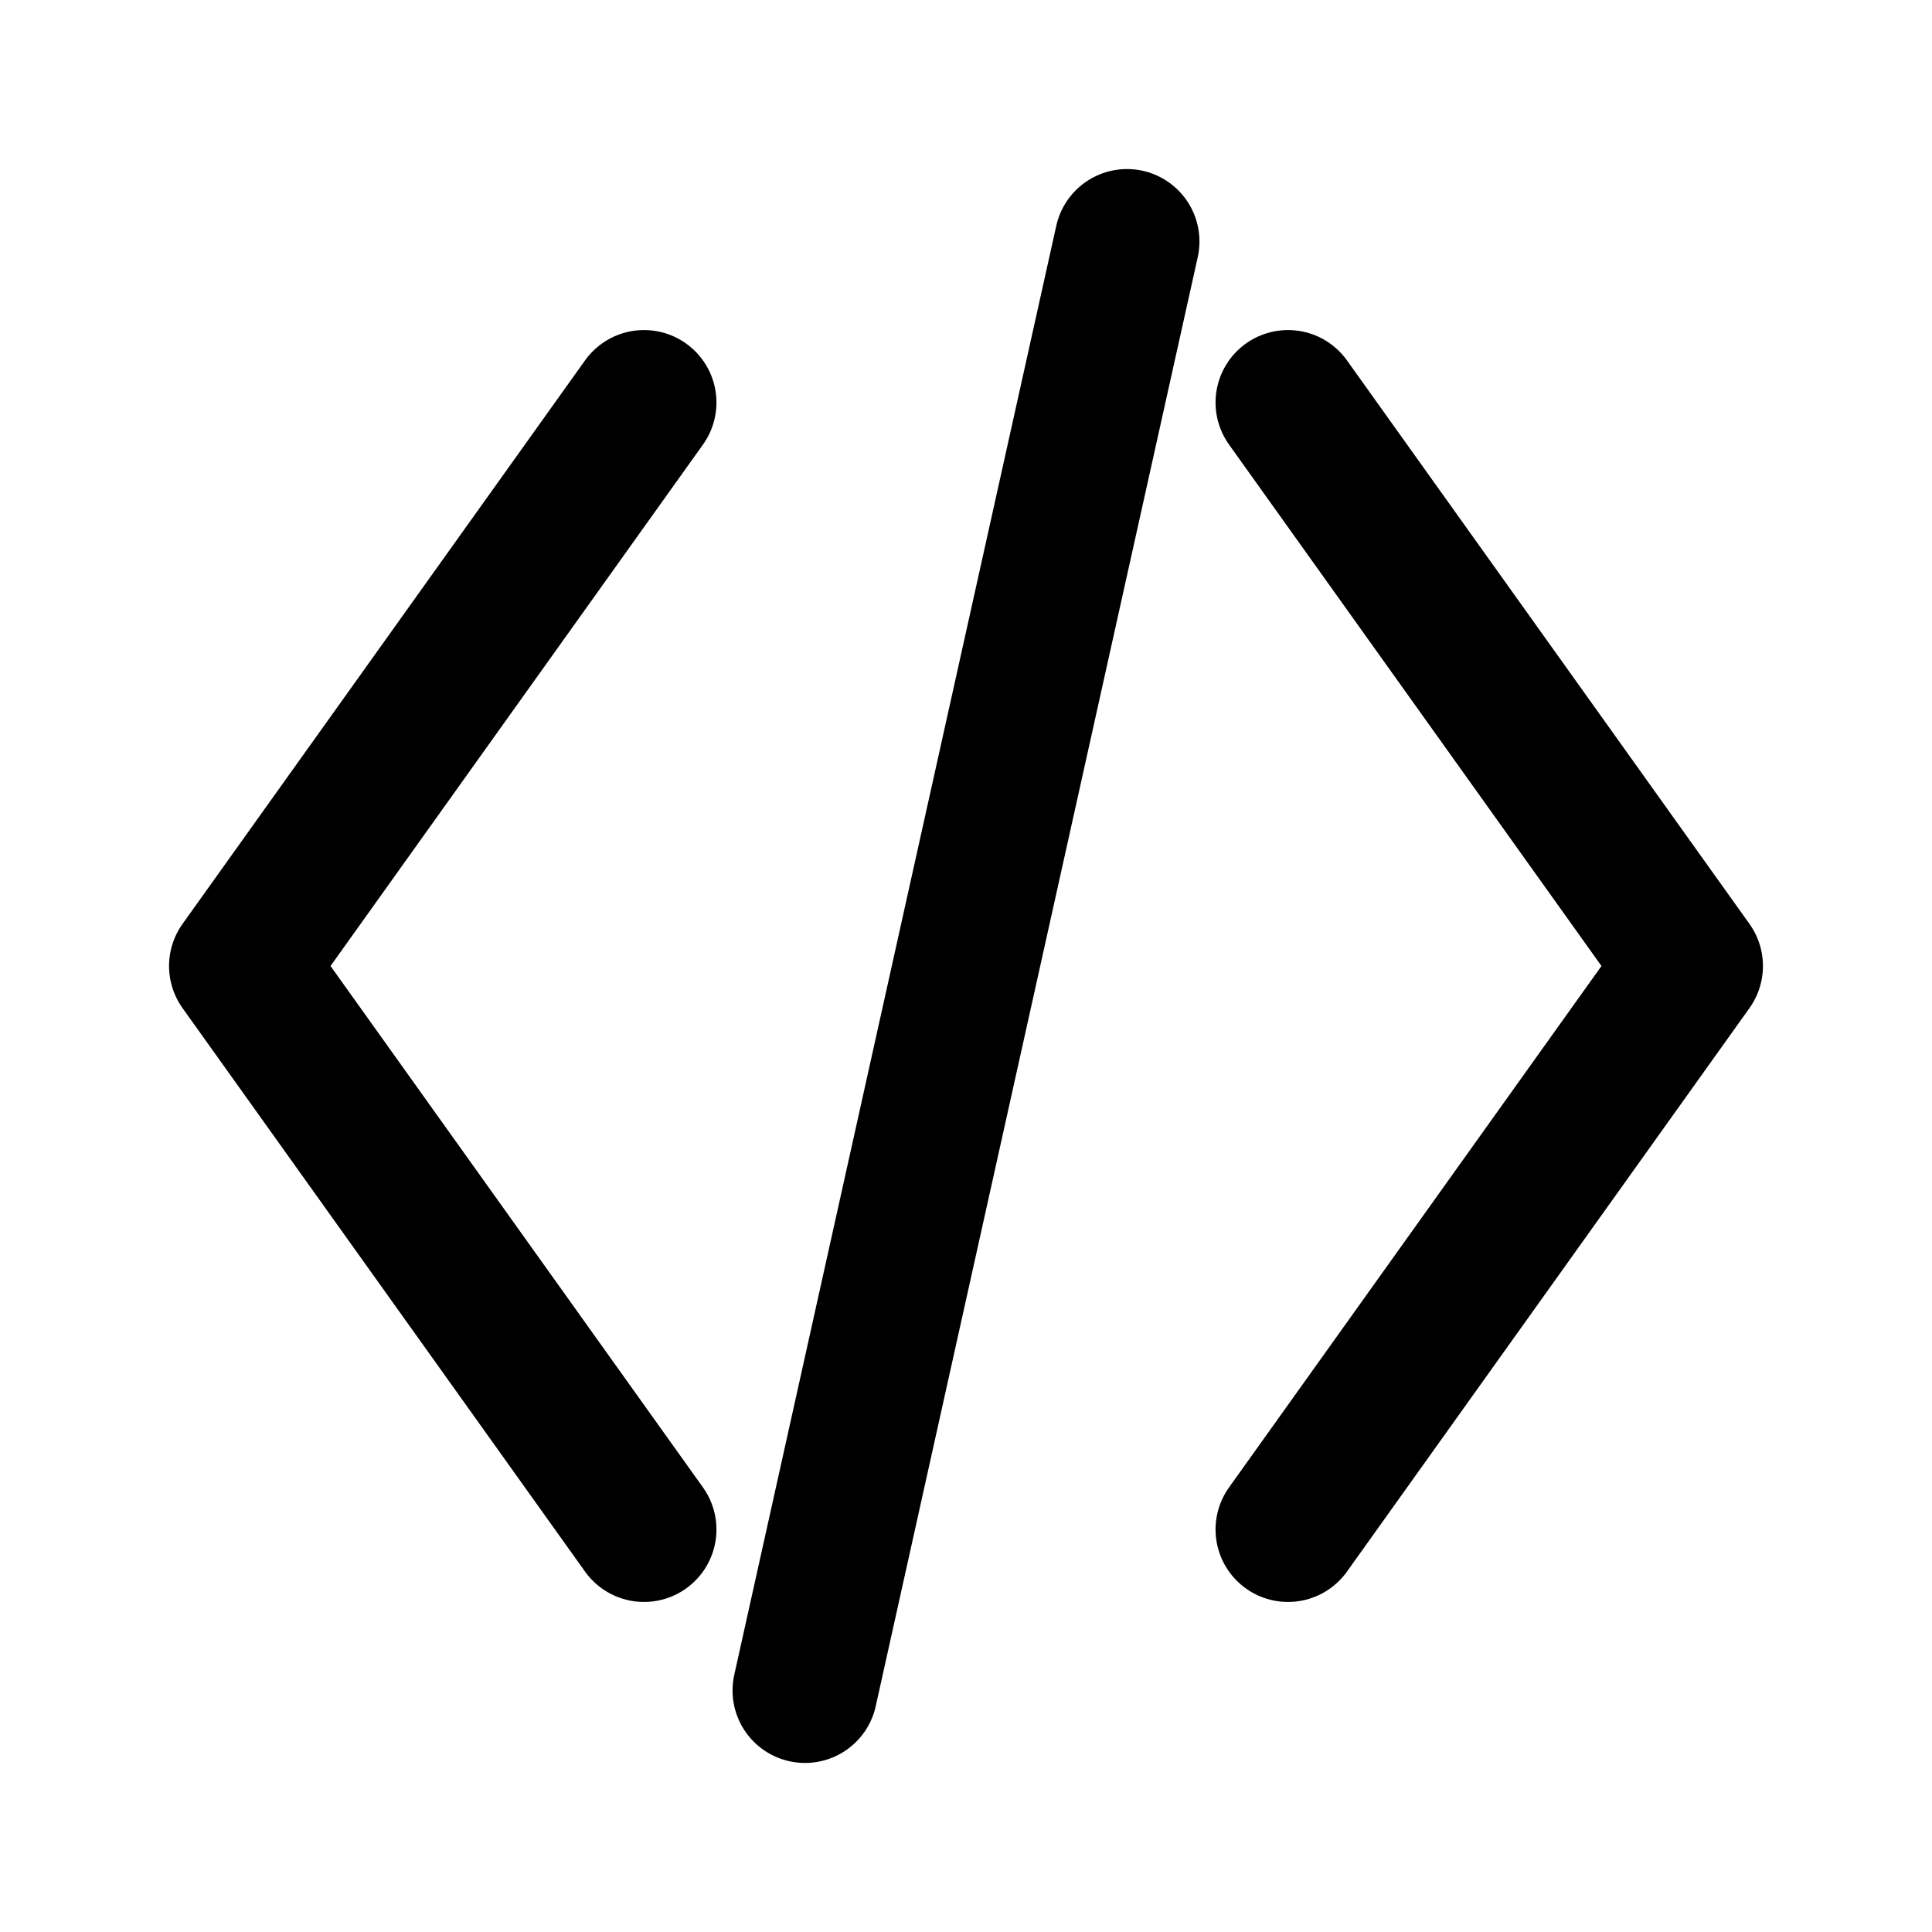
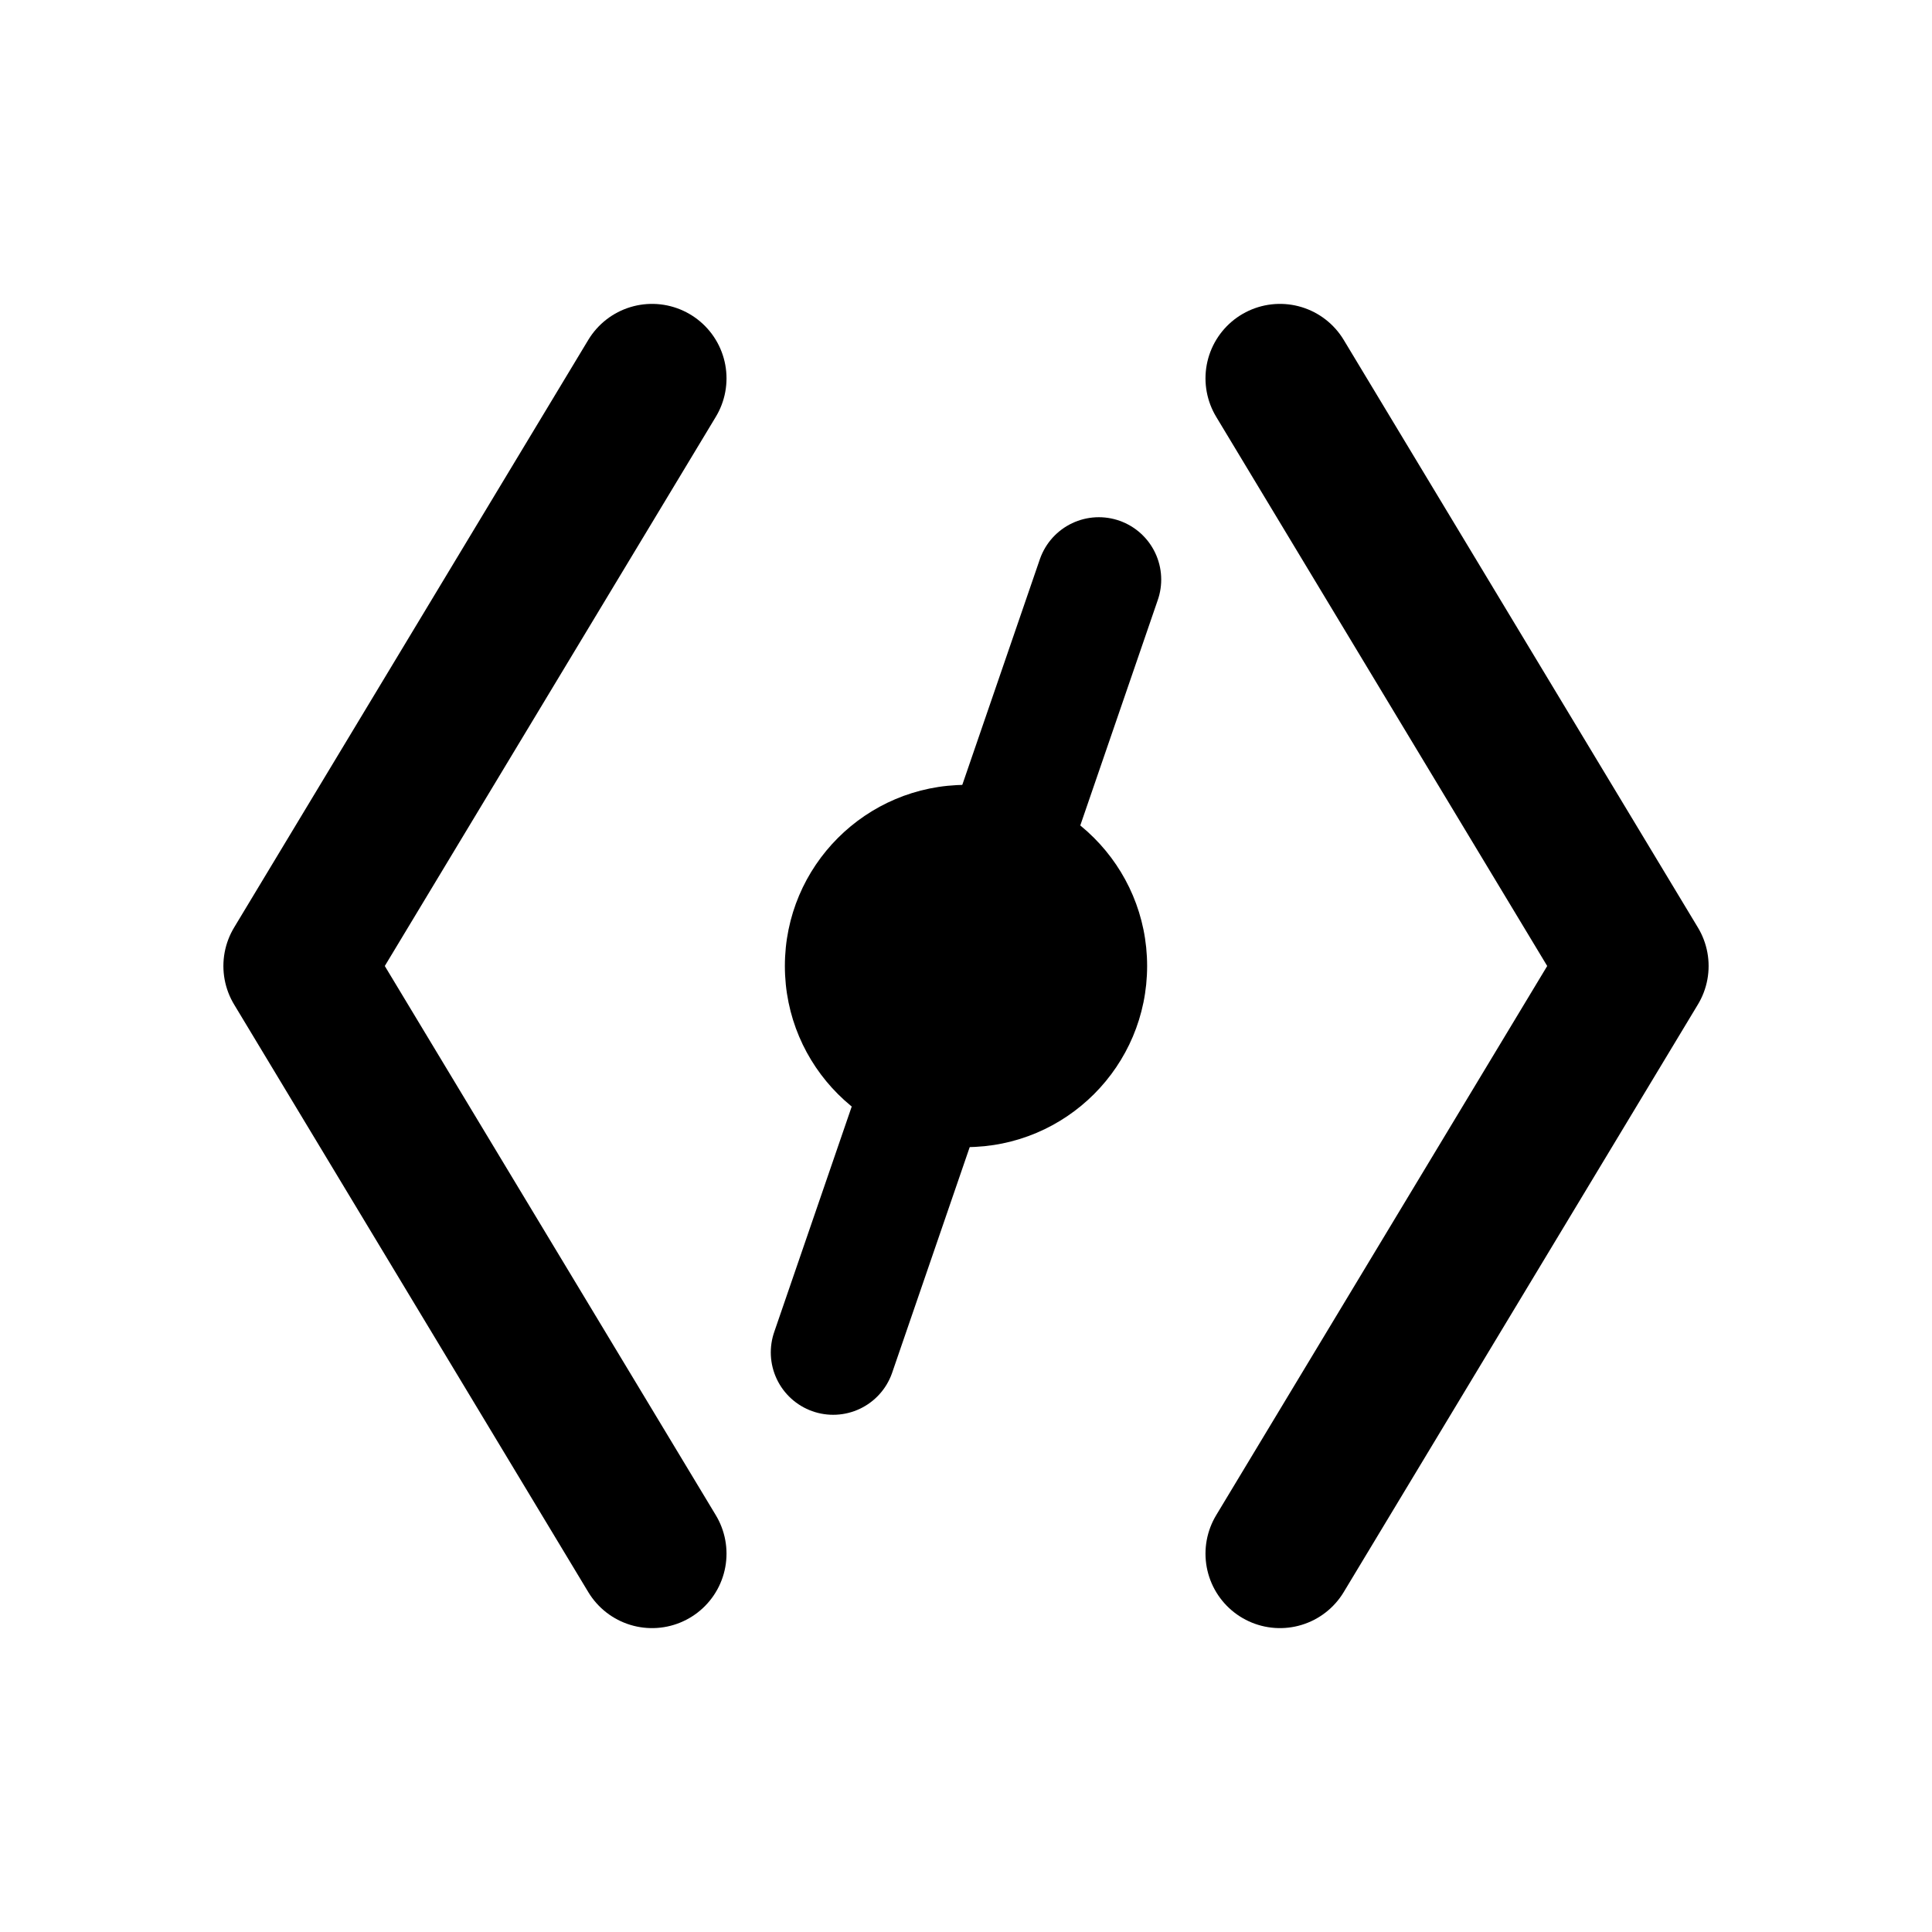
- <svg xmlns="http://www.w3.org/2000/svg" width="24" height="24" viewBox="0 0 24 24" fill="none" stroke="currentColor" stroke-width="1.8" stroke-linecap="round" stroke-linejoin="round">
-   <path d="m8 5-5 7 5 7" />
-   <path d="m16 5 5 7-5 7" />
-   <path d="m14 3-4 18" />
+ <svg xmlns="http://www.w3.org/2000/svg" width="24" height="24" viewBox="0 0 24 24" fill="none" stroke="currentColor" stroke-width="1.85" stroke-linecap="round" stroke-linejoin="round">
+   <path d="m8.1 4.7-4.4 7.3 4.4 7.3" />
+   <path d="m15.9 4.7 4.4 7.3-4.4 7.3" />
+   <path d="m10.35 16.8 3.3-9.6" stroke-width="1.55" />
+   <circle cx="12" cy="12" r="2.25" fill="currentColor" stroke="none" />
+   <circle cx="12" cy="12" r=".72" fill="none" stroke="currentColor" stroke-width=".85" />
</svg>
